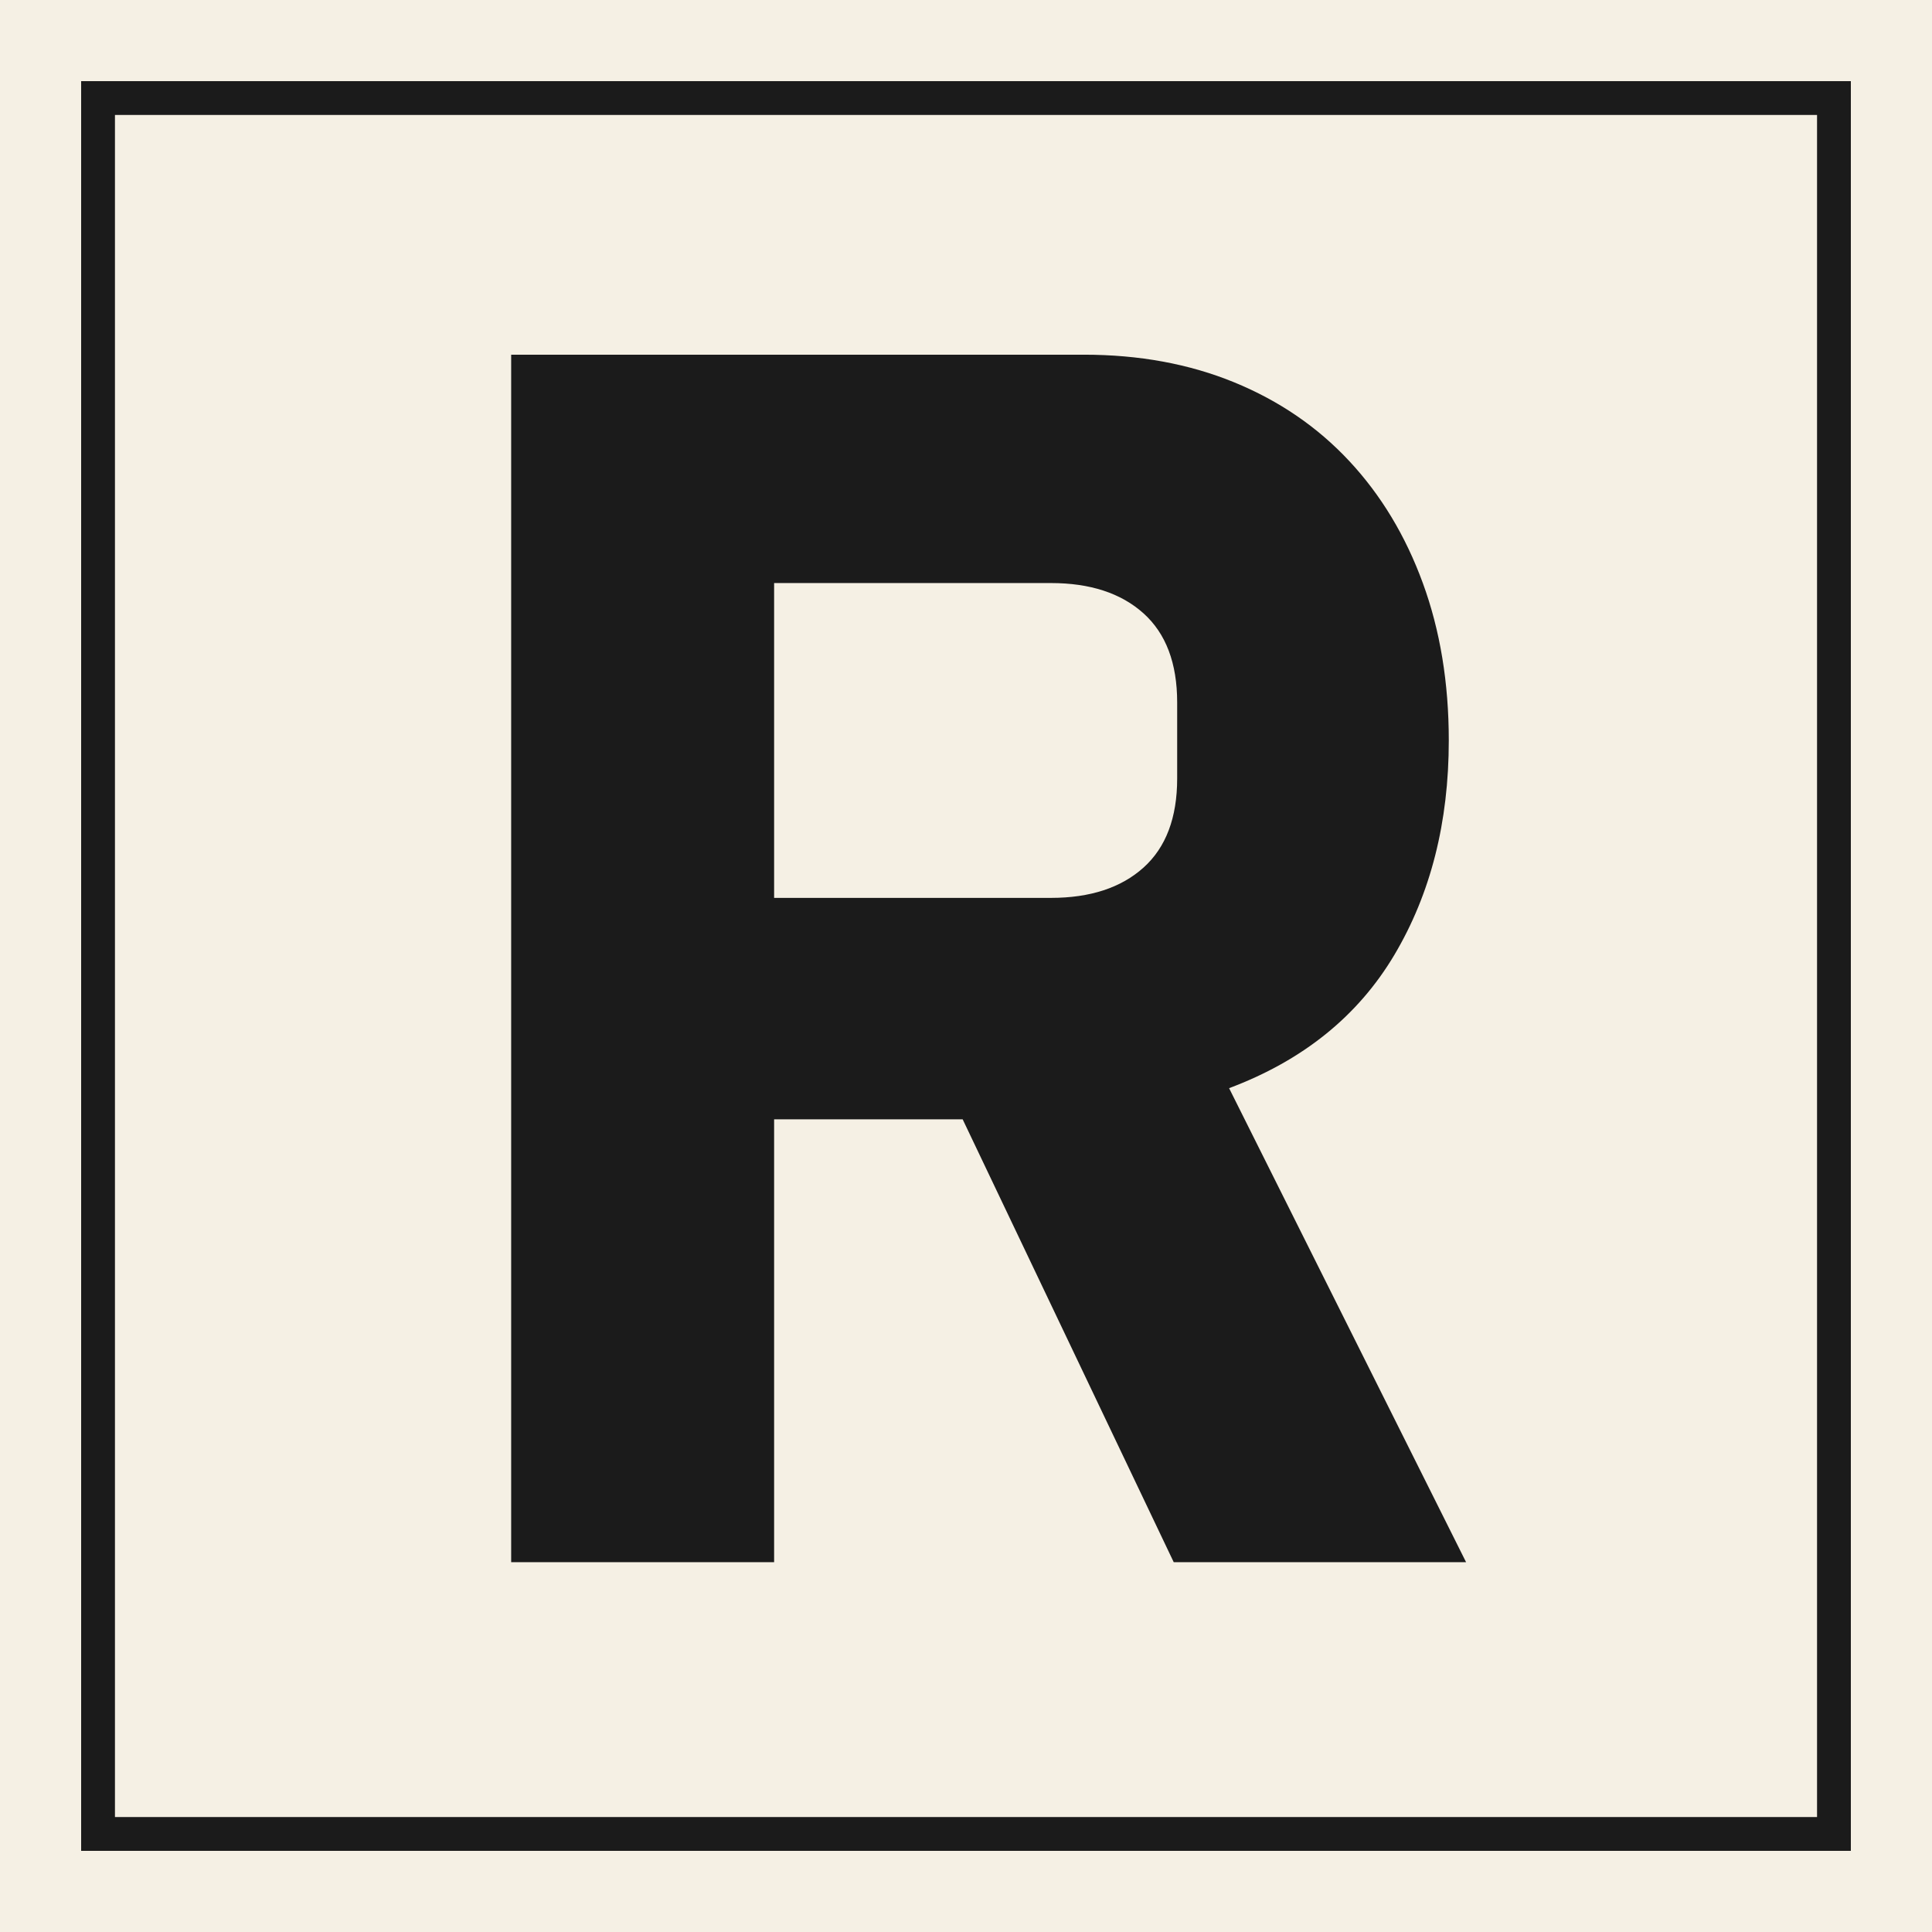
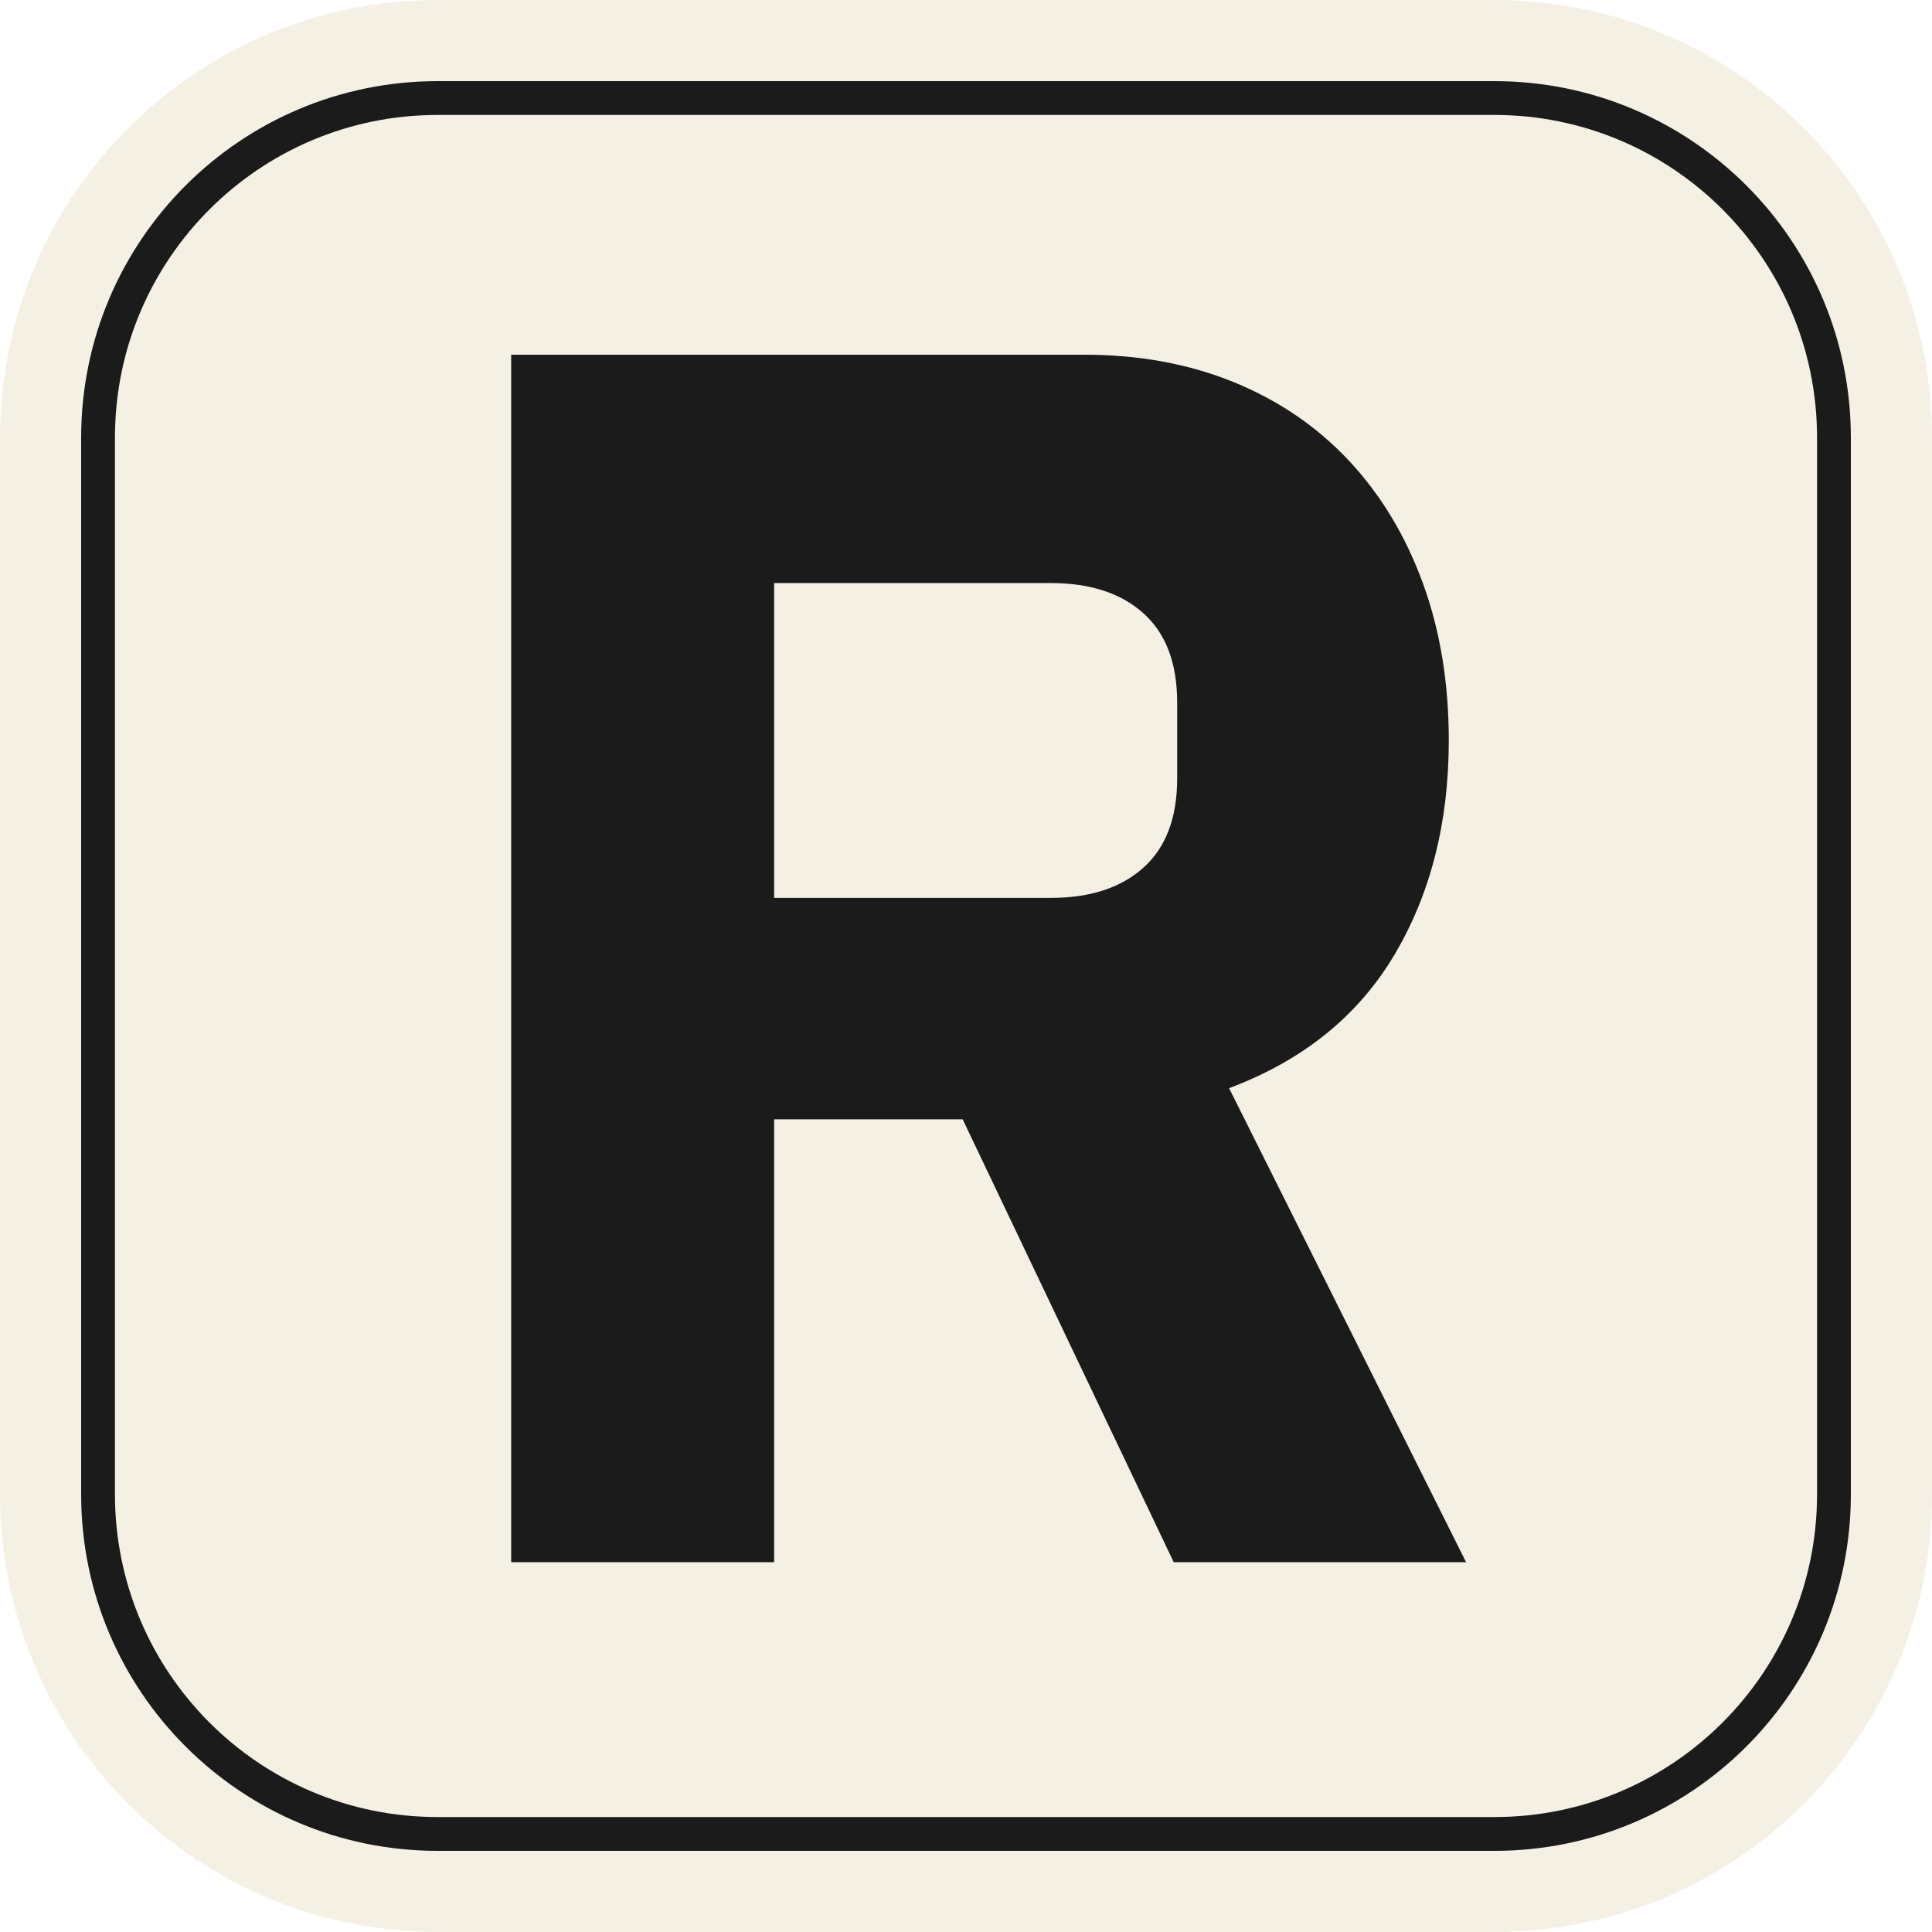
<svg xmlns="http://www.w3.org/2000/svg" width="40" height="40" viewBox="0 0 40 40">
-   <rect width="40" height="40" fill="#F5F0E4" />
-   <rect x="2.03" y="2.03" width="35.94" height="35.94" fill="none" stroke="#1B1B1B" stroke-width="0.7" />
+   <rect width="40" height="40" rx="9.06" fill="#F5F0E4" />
+   <rect x="2.03" y="2.03" width="35.94" height="35.94" rx="7.03" fill="none" stroke="#1B1B1B" stroke-width="0.7" />
  <g transform="translate(1.645 1.020) scale(0.073529)">
    <path fill="#1B1B1B" fill-rule="nonzero" d="M195.6 426H121.56V86H282.79Q306.17 86 325.17 93.79Q344.17 101.59 357.56 115.96Q370.96 130.33 378.26 150.3Q385.57 170.27 385.57 194.62Q385.57 229.21 370.23 255.03Q354.88 280.84 323.71 292.53L390.44 426H308.12L248.69 301.3H195.6ZM273.54 238.95Q290.1 238.95 299.6 230.43Q309.09 221.9 309.09 205.34V183.91Q309.09 167.35 299.6 158.82Q290.1 150.3 273.54 150.3H195.6V238.95Z" />
  </g>
</svg>
